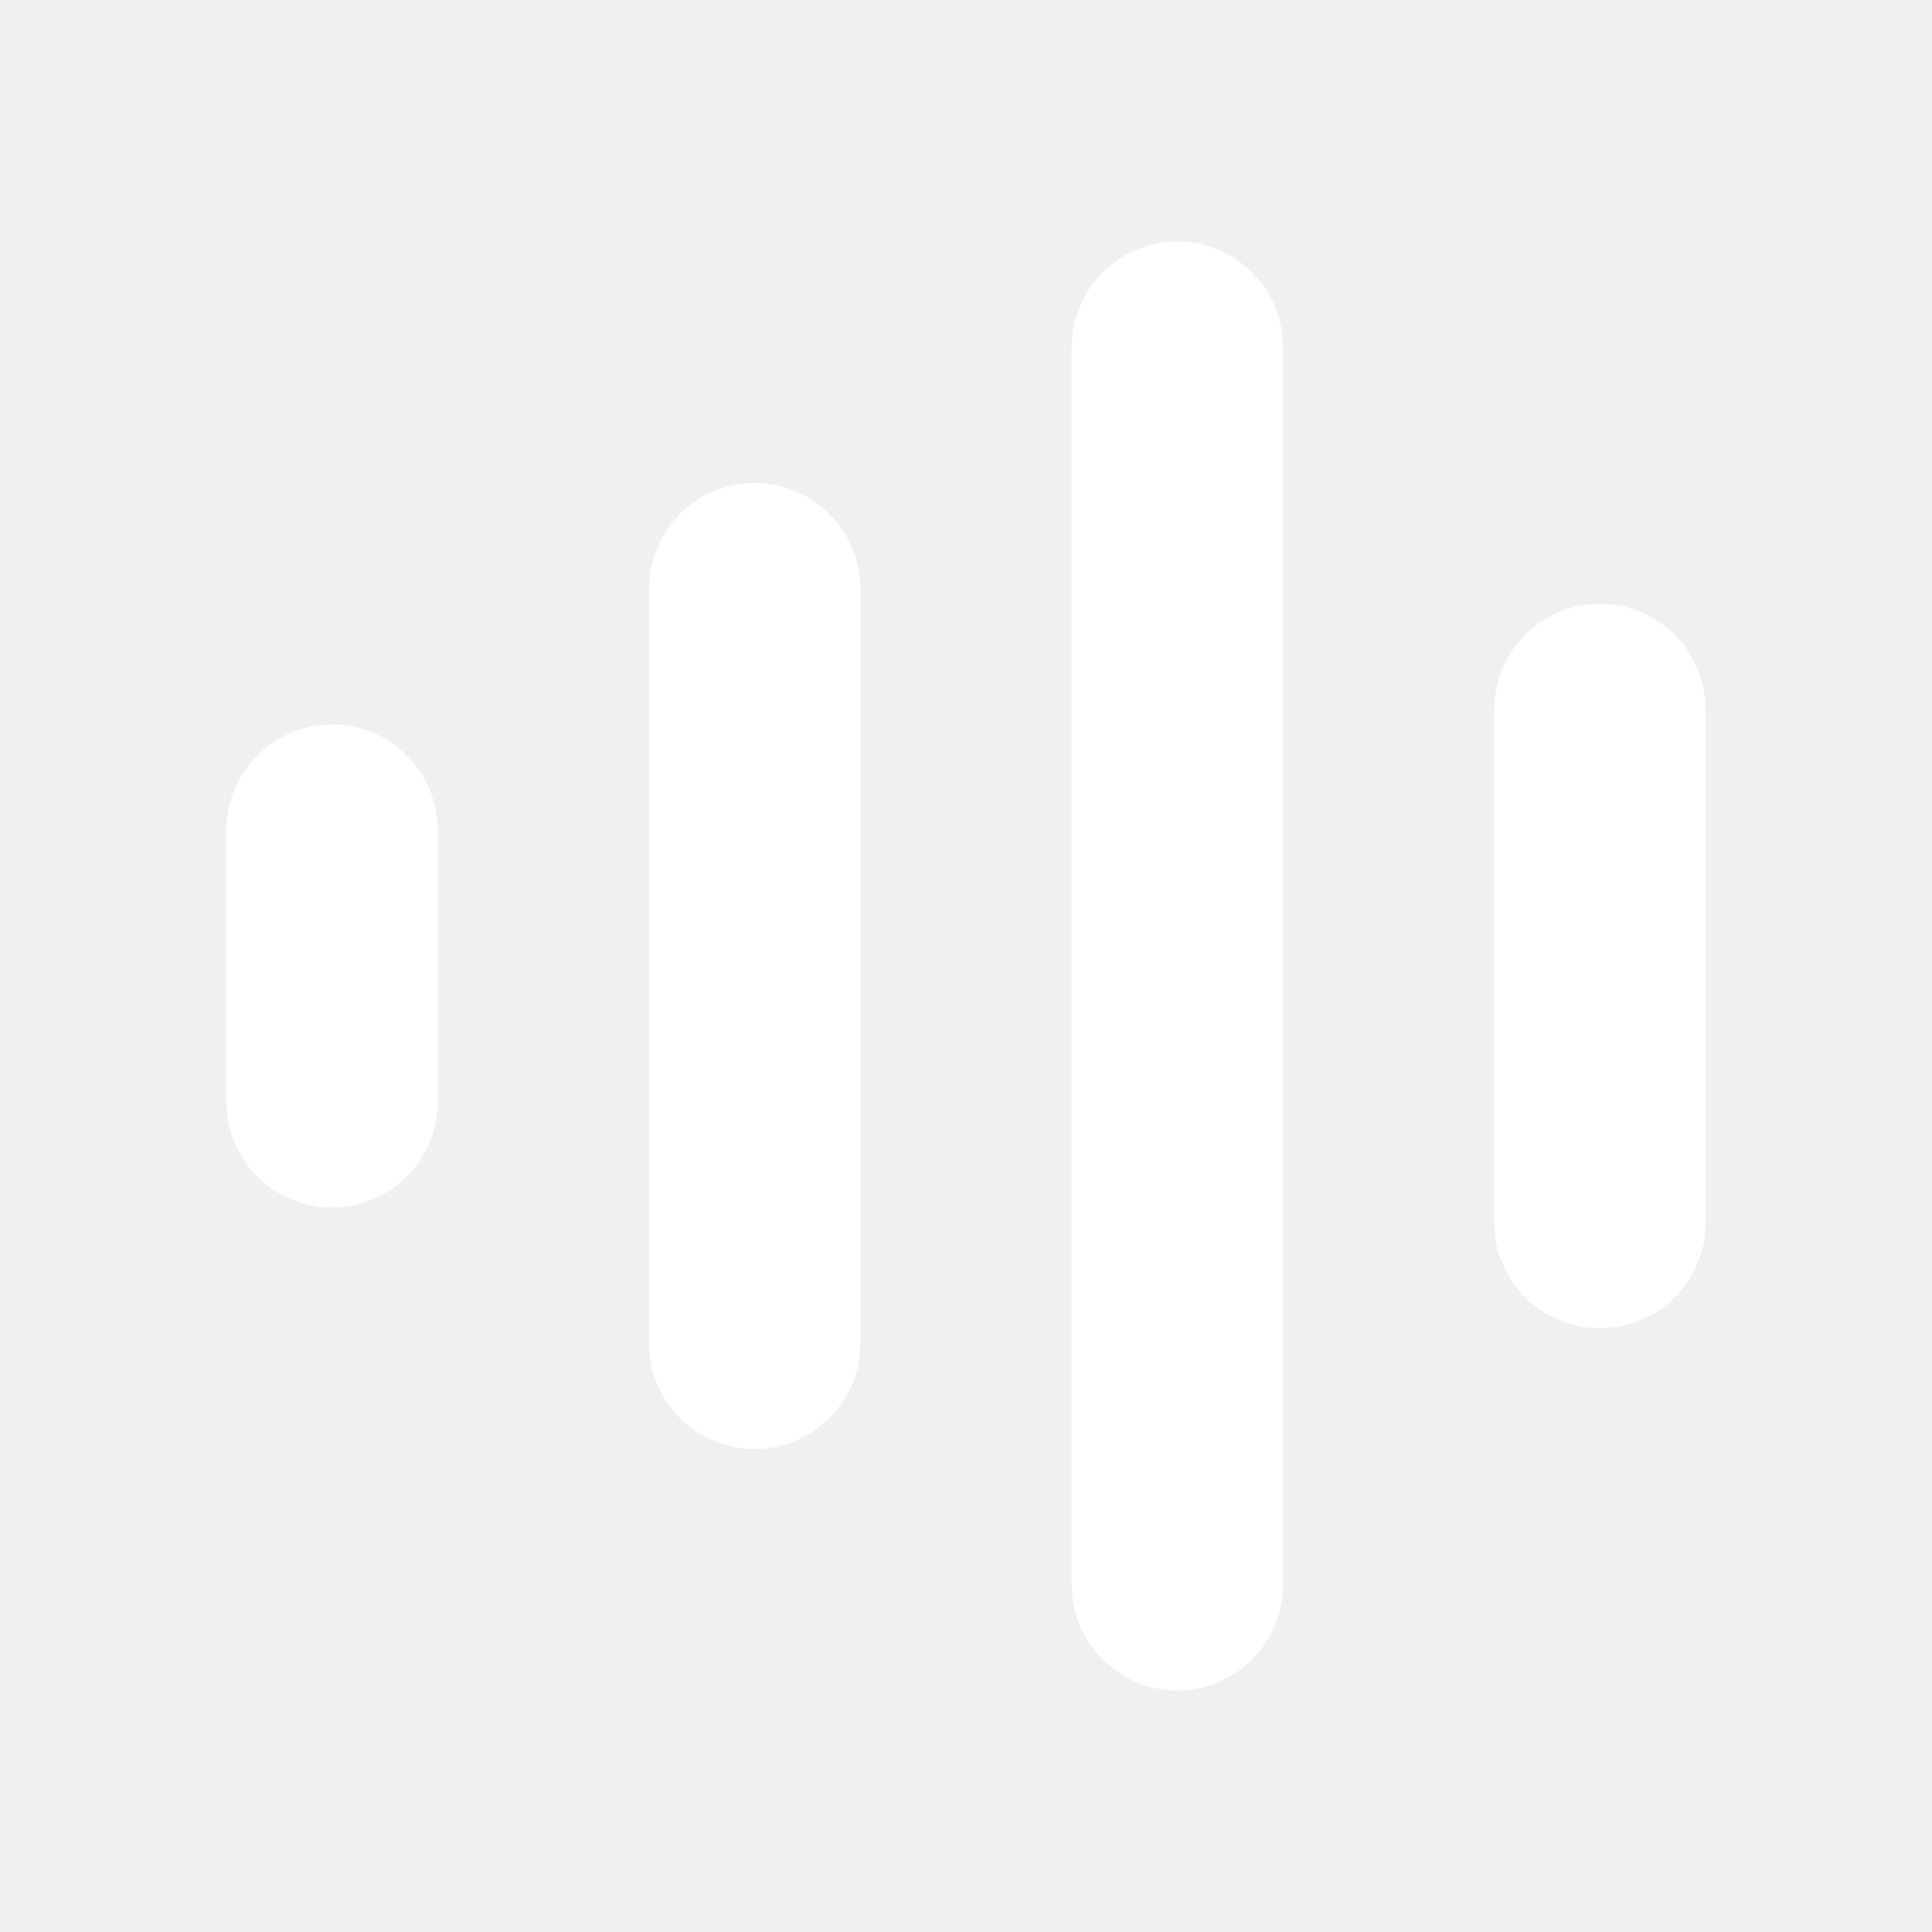
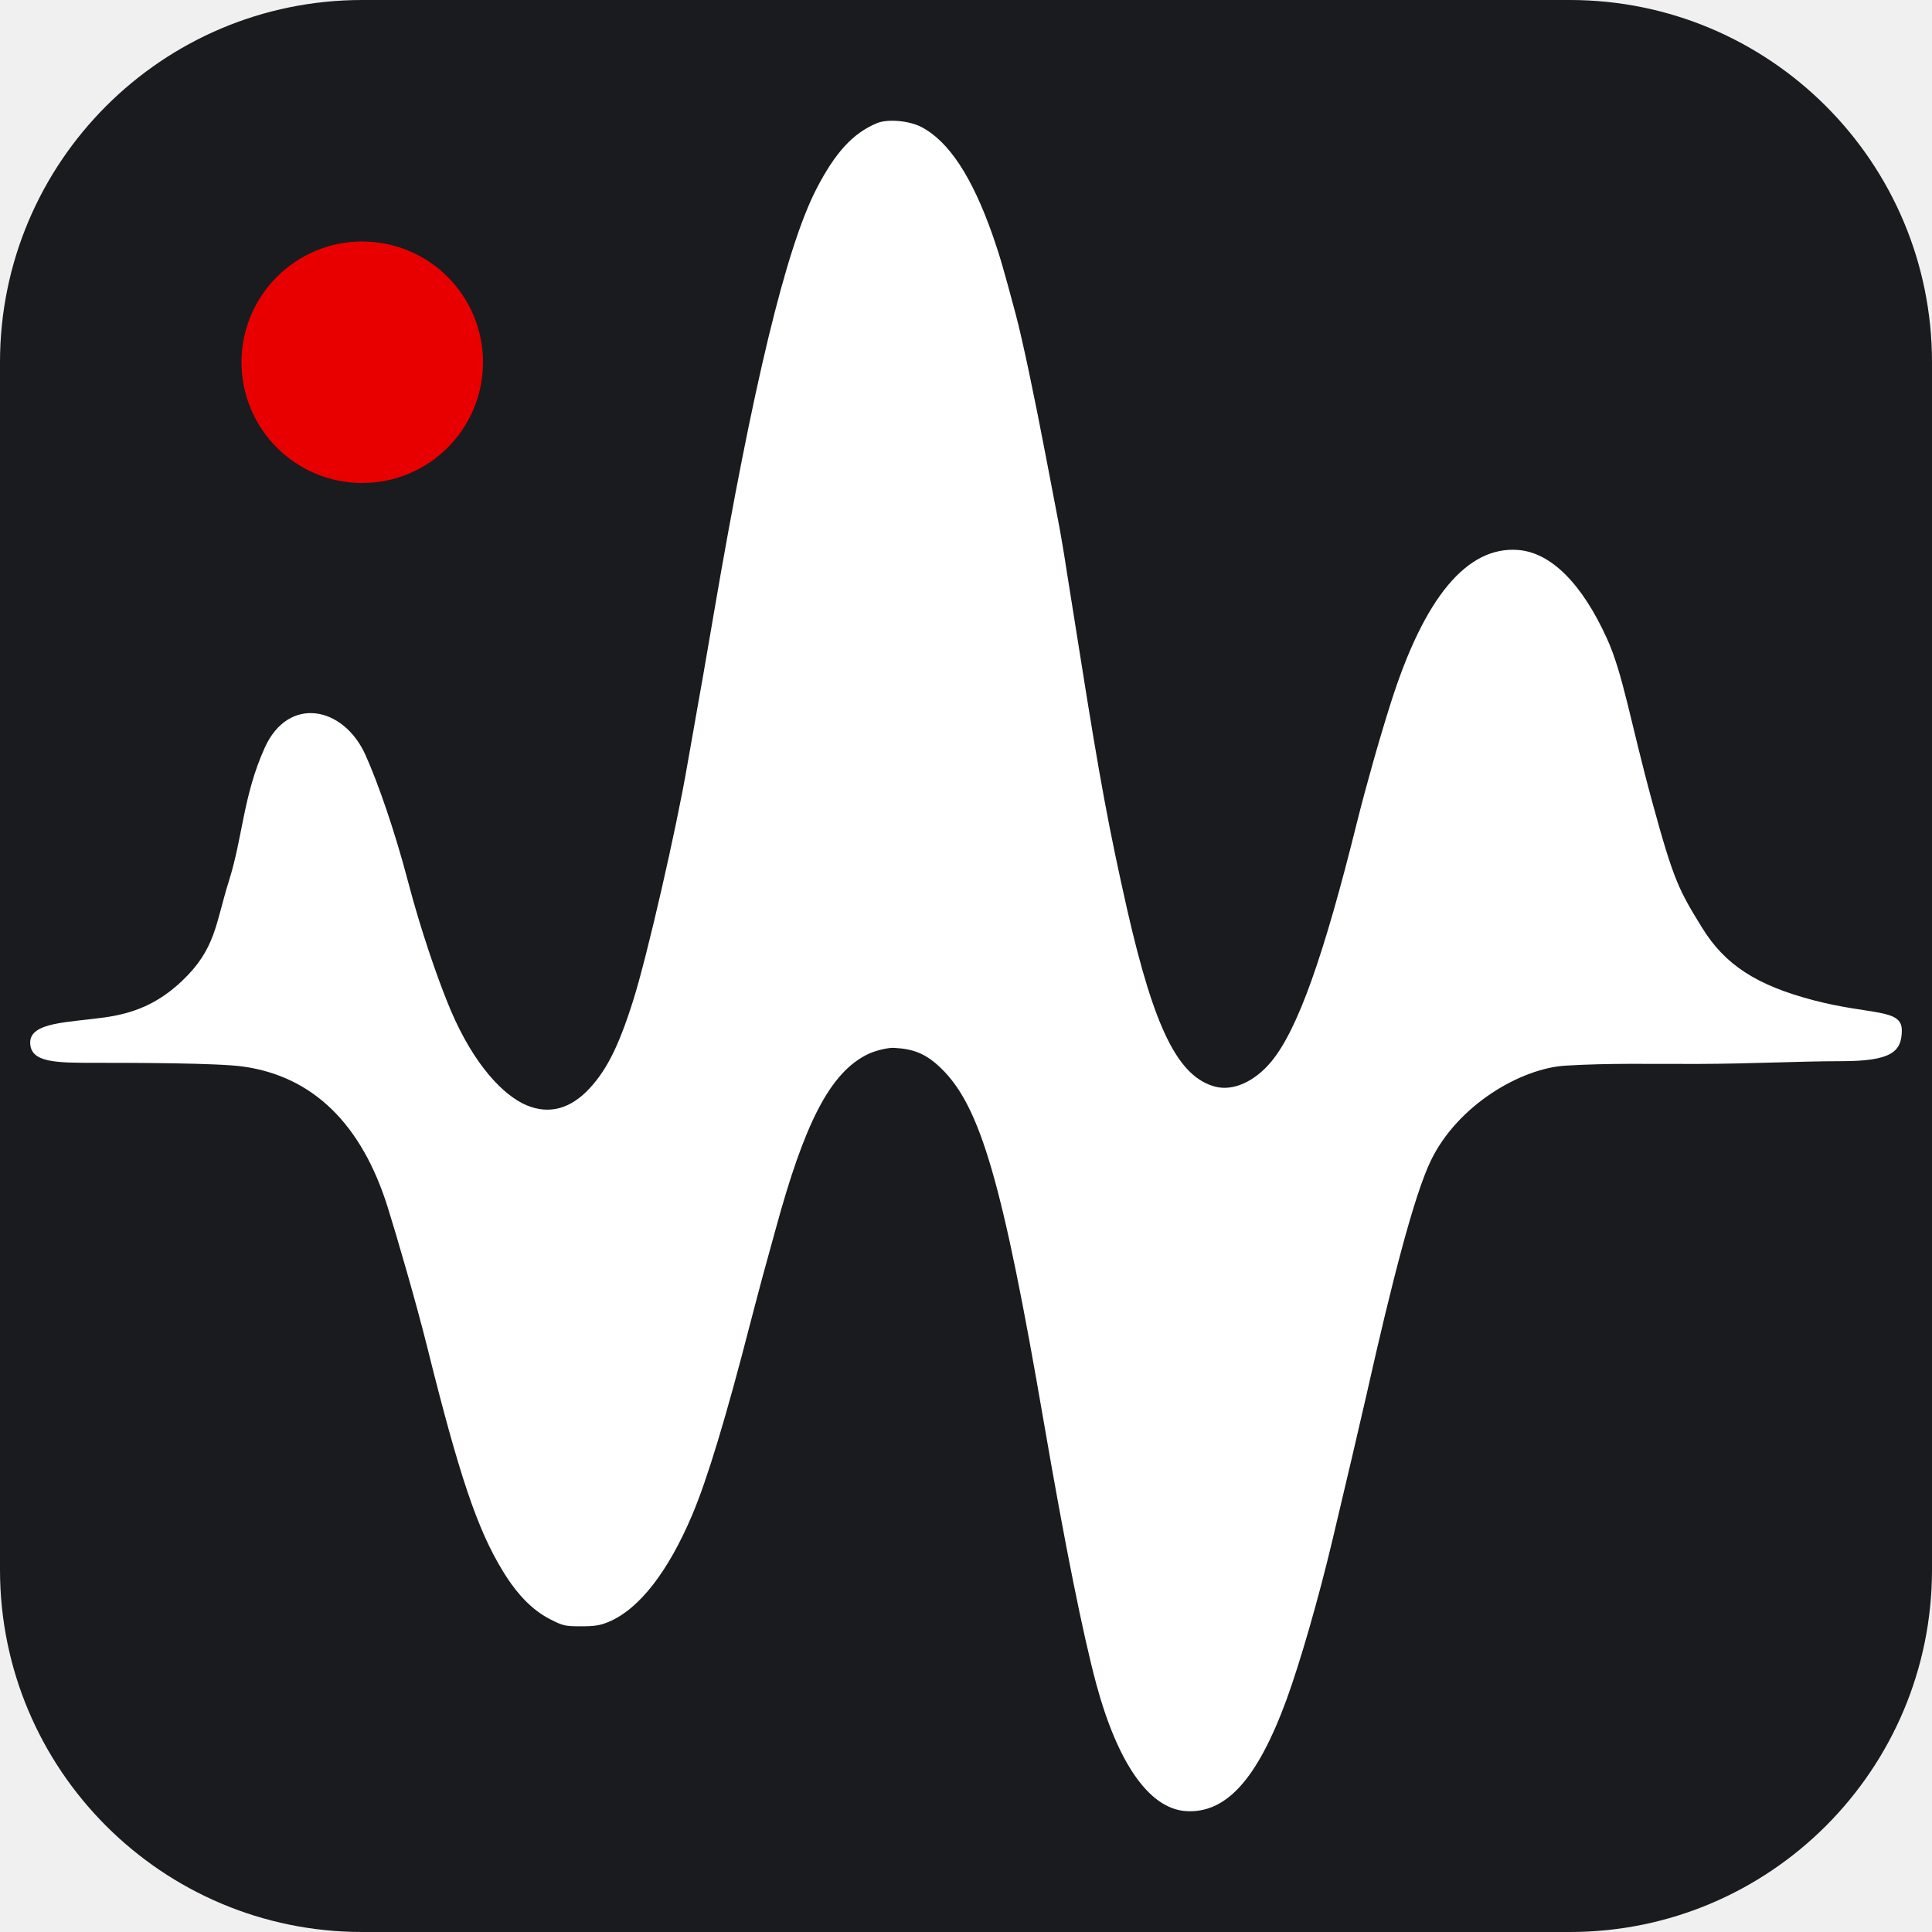
- <svg xmlns="http://www.w3.org/2000/svg" width="128" height="128" viewBox="0 0 128 128" fill="none">
-   <rect x="15" y="48" width="14" height="32" rx="7" fill="white" />
-   <rect x="43" y="32" width="14" height="64" rx="7" fill="white" />
-   <rect x="71" y="16" width="14" height="96" rx="7" fill="white" />
-   <rect x="99" y="40" width="14" height="48" rx="7" fill="white" />
+ <svg xmlns="http://www.w3.org/2000/svg" width="256" height="256" viewBox="0 0 256 256" fill="none">
+   <rect width="256" height="256" rx="48" fill="#1a1b1e" />
+   <path fill-rule="evenodd" clip-rule="evenodd" d="M108.159 25.074C110.674 20.193 113.02 17.648 116.188 16.324C117.615 15.727 120.493 15.987 122.114 16.843C125.717 18.739 128.789 23.386 131.522 31.149C132.489 33.928 132.949 35.511 134.593 41.665C135.464 44.936 137.012 52.258 138.584 60.489C139.082 63.101 139.564 65.612 139.908 67.405C140.166 68.748 140.346 69.688 140.398 69.966C140.519 70.615 140.978 73.237 141.365 75.807C141.776 78.378 142.55 83.233 143.082 86.582C145.743 103.433 146.976 109.976 149.371 120.595C152.974 136.355 156.118 142.69 161.028 143.989C163.398 144.612 166.276 143.314 168.477 140.639C171.96 136.407 175.394 126.749 179.82 108.911C181.029 104.082 182.819 97.747 184.318 93.047C188.744 79.131 194.403 72.354 201.151 72.874C205.504 73.211 209.616 77.313 212.929 84.609C215.058 89.283 216.037 95.638 218.91 106.189C221.784 116.74 222.482 117.963 225.522 122.908C228.562 127.853 232.763 130.561 240.312 132.541C247.861 134.52 252 133.622 252 136.5C252 139.378 250.62 140.613 243.93 140.613C238.682 140.613 231.857 140.958 225.046 140.977C218.235 140.996 213.298 140.851 207.428 141.204C201.559 141.558 193.157 146.392 189.578 153.819C187.402 158.337 184.463 169.667 181.029 184.986C180.062 189.192 178.538 195.761 176.555 204.069C174.717 211.806 172.298 220.193 170.484 225.178C166.59 235.797 162.431 240.367 157.061 239.977C152.273 239.588 148.113 233.668 145.259 223.127C143.494 216.558 141.123 204.77 138.342 188.621C132.852 156.659 129.905 146.572 124.681 141.535C122.684 139.61 121.065 138.982 118.444 138.846C117.695 138.808 116.07 139.177 115.071 139.649C109.92 142.082 106.538 149.052 102.766 162.916C102.161 165.123 101.387 167.927 101.048 169.148C100.808 170.015 100.371 171.684 99.93 173.37C99.751 174.054 99.571 174.741 99.404 175.379C96.26 187.608 93.72 196.02 91.737 200.694C88.545 208.249 84.723 213.156 80.733 214.87C79.596 215.363 78.871 215.493 77.032 215.493C74.88 215.493 74.614 215.441 72.848 214.533C70.575 213.364 68.543 211.313 66.657 208.223C63.271 202.719 60.852 195.553 56.596 178.443C55.145 172.601 52.487 163.508 51.372 159.956C47.927 148.985 41.521 142.627 32.202 141.322C28.836 140.851 17.978 140.828 12.733 140.828C7.488 140.828 4 140.851 4 138.139C4 135.427 9.051 135.488 13.856 134.815C17.604 134.29 20.848 133.07 24.093 130.004C28.616 125.732 28.553 122.383 30.333 116.727C32.202 110.787 32.202 105.482 35.073 99.093C38.194 92.147 45.509 93.552 48.427 100.036C50.061 103.668 52.295 110.057 54.043 116.727C55.79 123.396 57.902 129.345 59.16 132.487C62.159 140.172 66.052 144.56 69.221 146.196C72.219 147.701 75.098 147.182 77.661 144.69C80.225 142.145 81.918 138.874 83.925 132.487C85.763 126.645 89.633 109.768 91.06 101.434C91.224 100.536 91.508 98.915 91.81 97.195C91.996 96.131 92.19 95.026 92.366 94.034C92.767 91.878 93.503 87.591 94.17 83.702L94.186 83.61C94.316 82.847 94.444 82.101 94.567 81.39C99.742 51.142 104.144 32.889 108.159 25.074Z" fill="white" />
+   <circle cx="48" cy="48" r="16" fill="#E80000" />
</svg>
